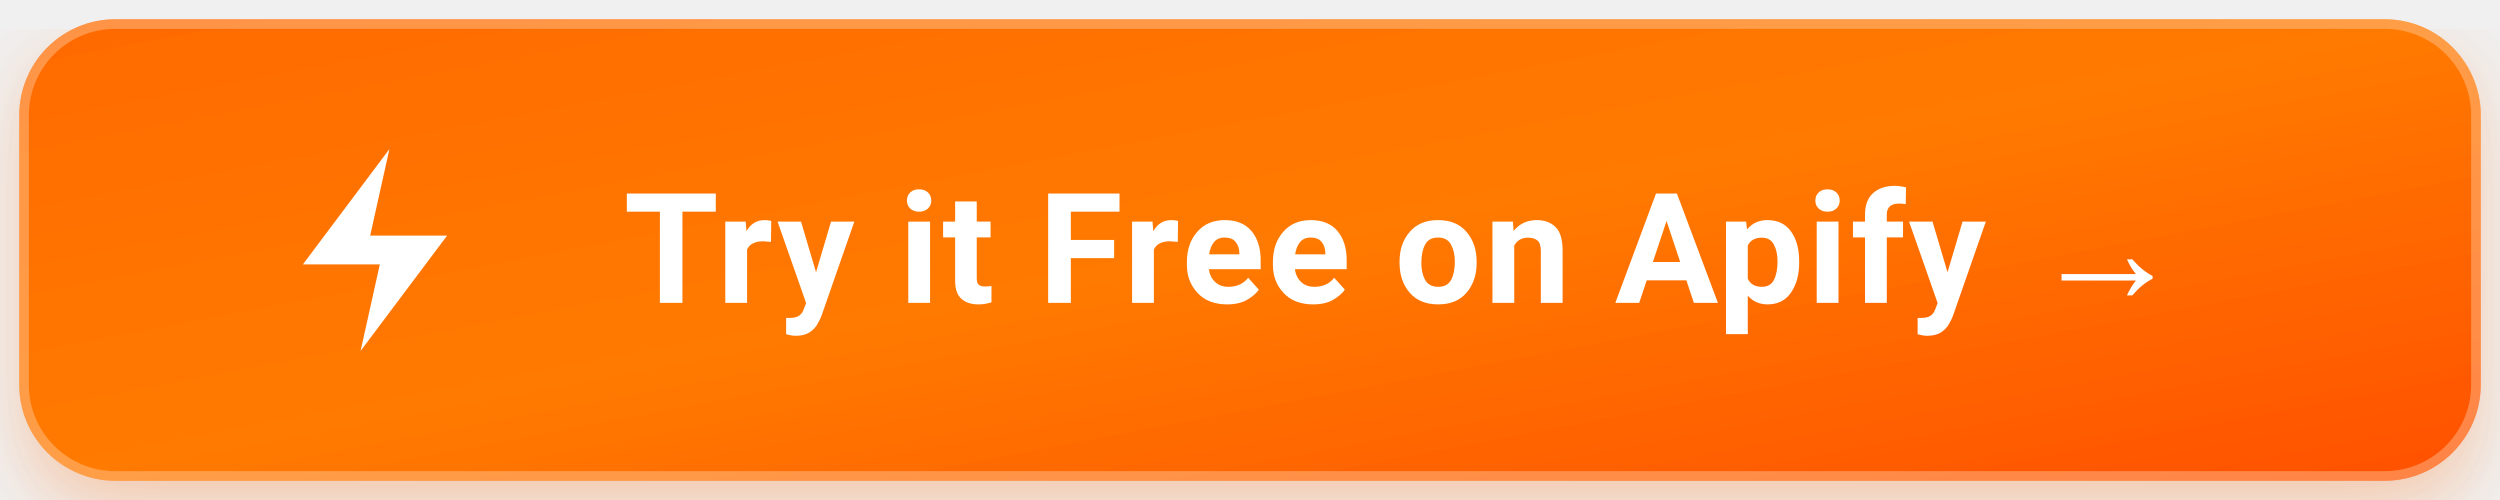
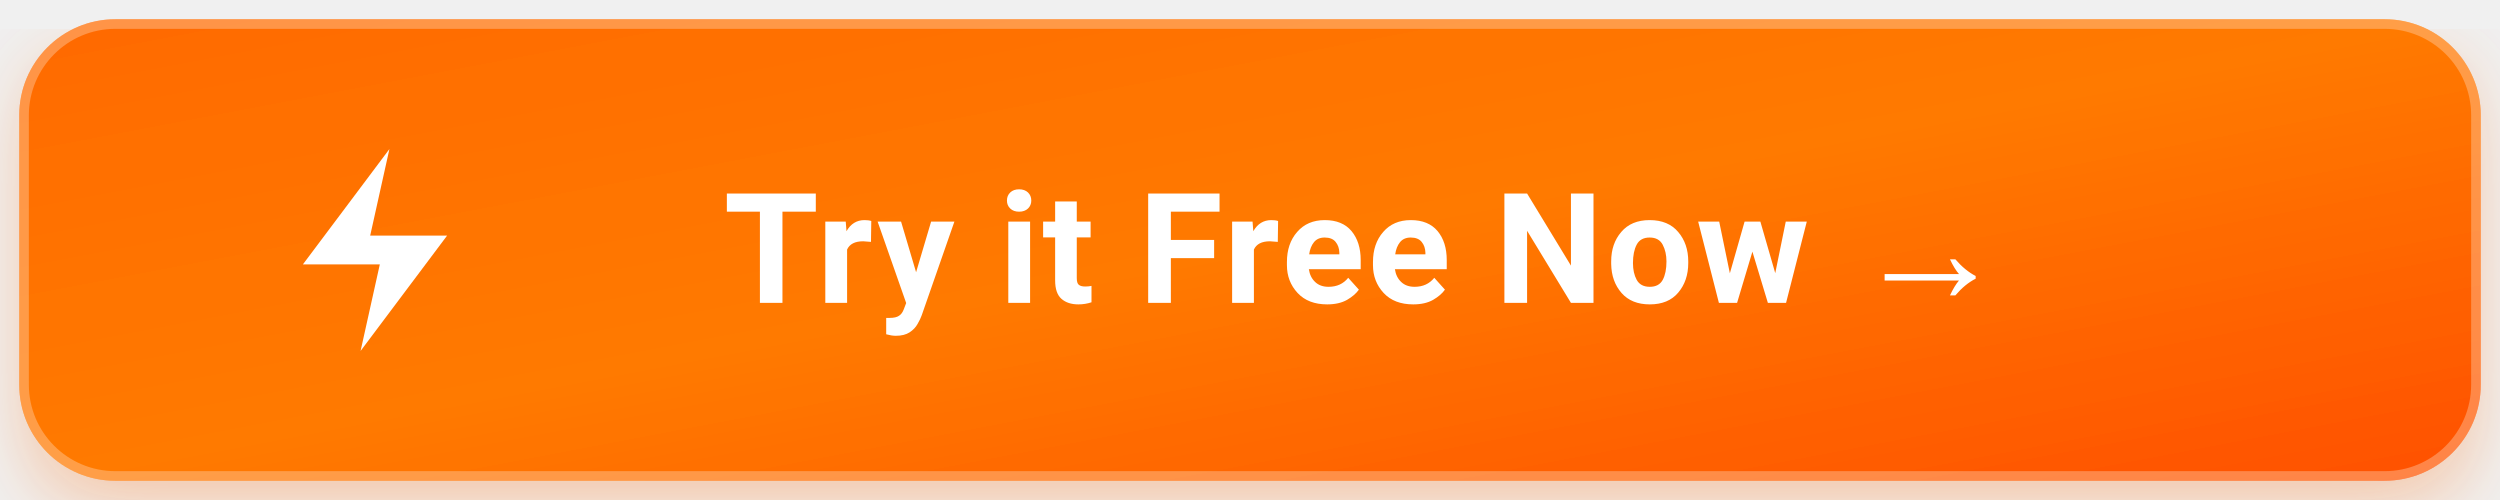
<svg xmlns="http://www.w3.org/2000/svg" width="260" height="52" viewBox="0 0 260 52" fill="none">
  <defs>
    <linearGradient id="btnGrad" x1="0%" y1="0%" x2="100%" y2="100%">
      <stop offset="0%" stop-color="#FF6A00" />
      <stop offset="50%" stop-color="#FF7A00" />
      <stop offset="100%" stop-color="#FF5000" />
    </linearGradient>
    <filter id="shadow" x="0" y="0" width="260" height="52" filterUnits="userSpaceOnUse" color-interpolation-filters="sRGB">
      <feDropShadow dx="0" dy="3" stdDeviation="4" flood-color="#FF6A00" flood-opacity="0.3" />
    </filter>
  </defs>
  <rect x="2" y="2" width="256" height="48" rx="10" fill="url(#btnGrad)" filter="url(#shadow)" />
  <rect x="2.5" y="2.5" width="255" height="47" rx="9.5" stroke="#FFE2CC" stroke-width="1" stroke-opacity="0.35" />
  <g transform="translate(28, 14)">
    <path d="M12.5 1.5L3.5 13.5H11.5L9.5 22.5L18.5 10.5H10.5L12.5 1.5Z" fill="#FFFFFF" />
  </g>
-   <text x="146" y="31.5" text-anchor="middle" font-family="-apple-system, BlinkMacSystemFont, 'Segoe UI', Roboto, 'Helvetica Neue', Arial, sans-serif" font-size="16" font-weight="700" fill="#FFFFFF" letter-spacing="0.3">Try it Free on Apify →</text>
+   <text x="142" y="31.5" text-anchor="middle" font-family="-apple-system, BlinkMacSystemFont, 'Segoe UI', Roboto, 'Helvetica Neue', Arial, sans-serif" font-size="16" font-weight="700" fill="#FFFFFF" letter-spacing="0.3">Try it Free Now →</text>
</svg>
